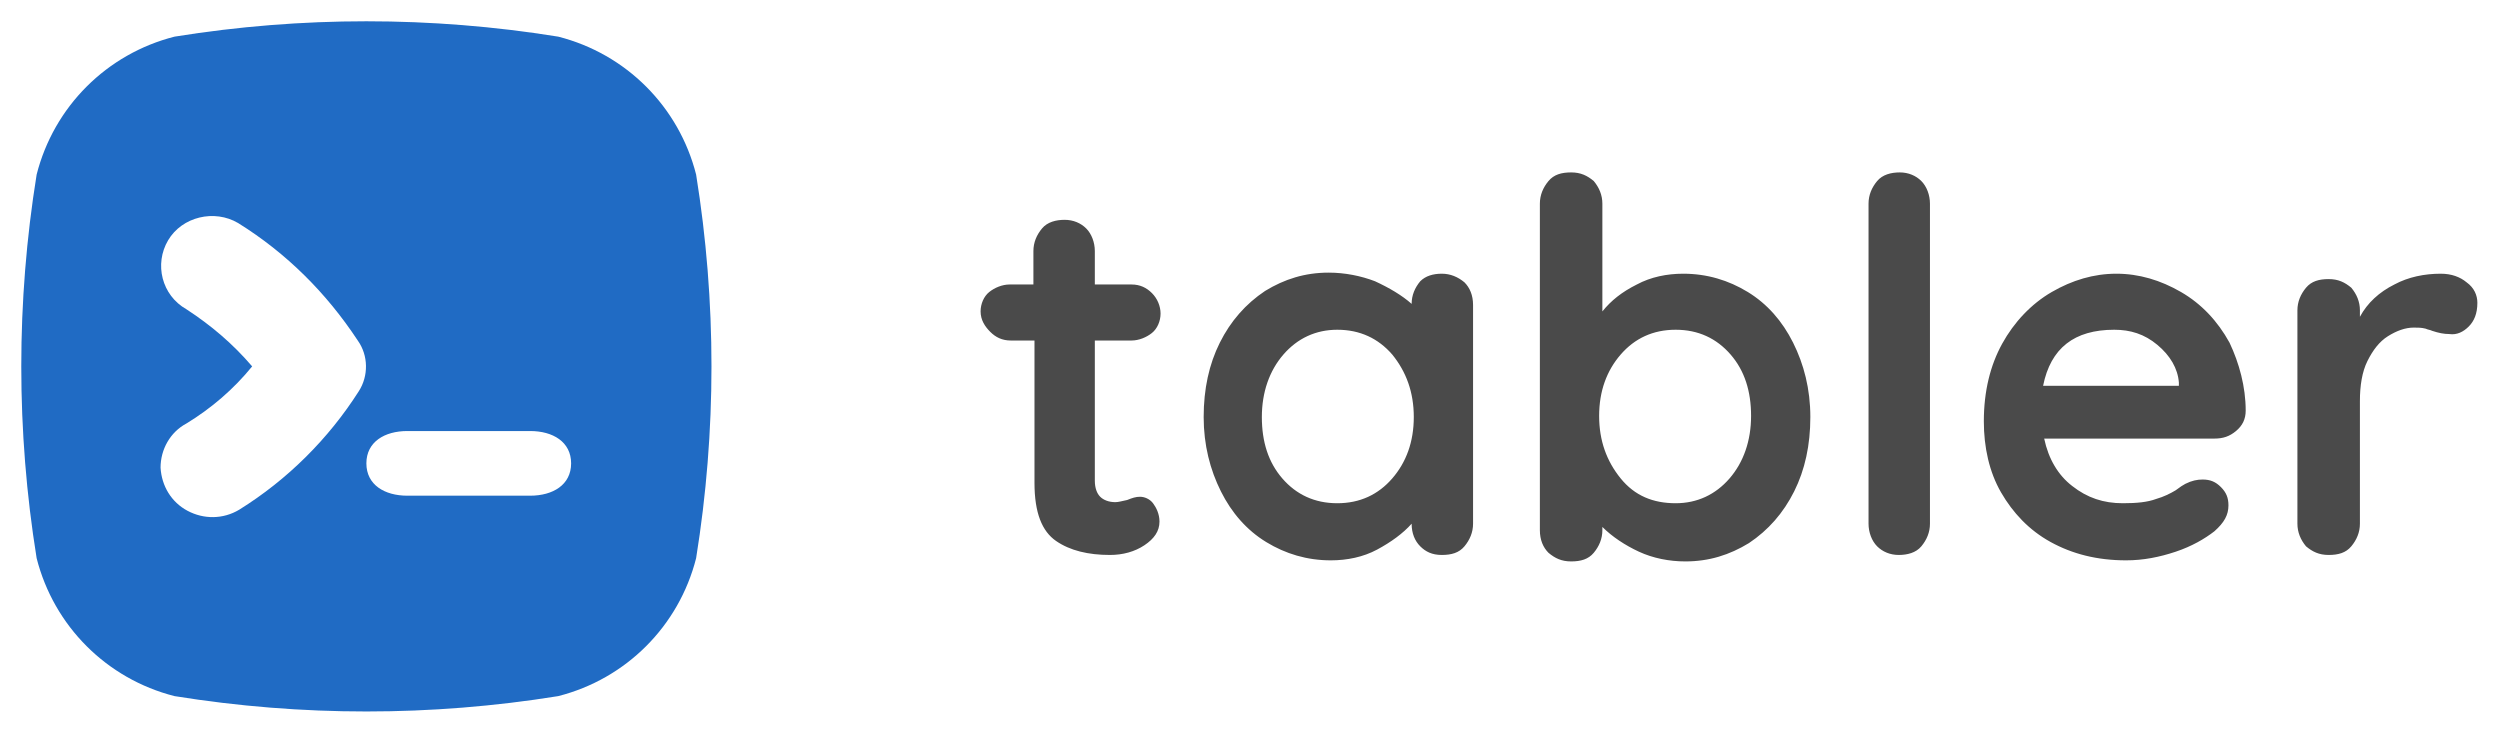
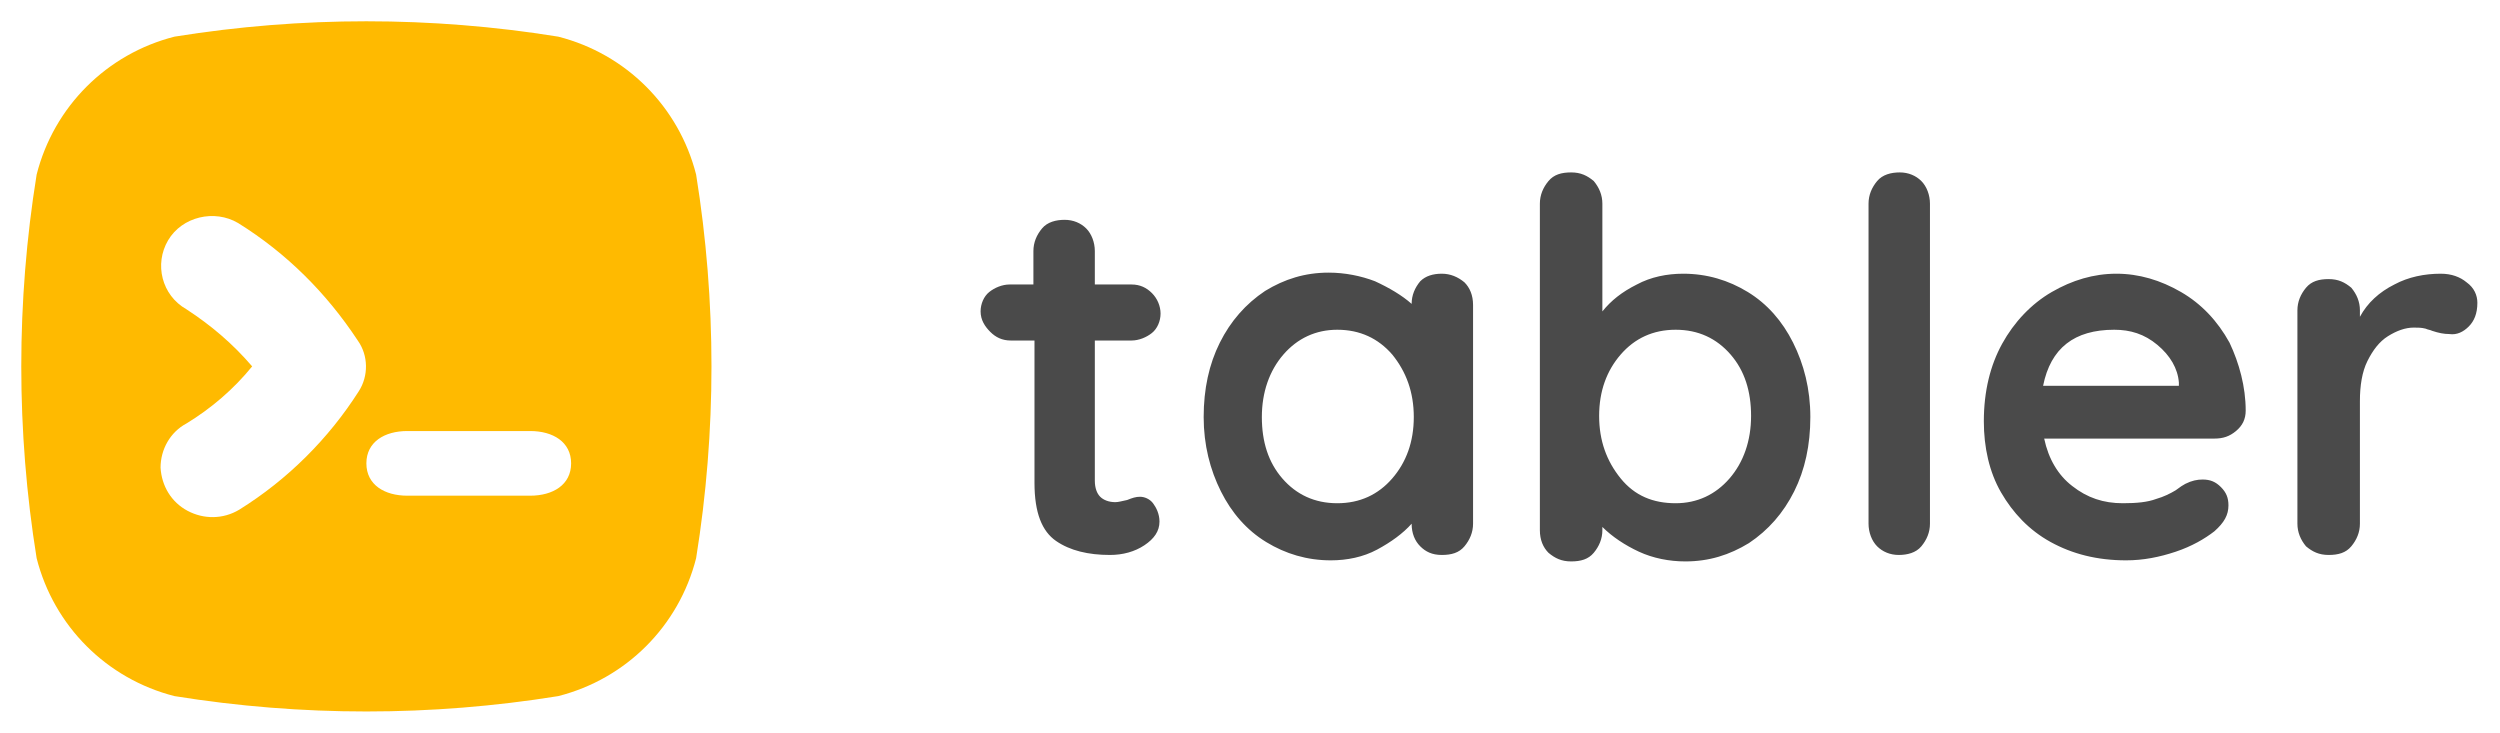
<svg xmlns="http://www.w3.org/2000/svg" viewBox="0 0 232 68">
-   <path d="M64.6 16.2C63 9.9 58.1 5 51.8 3.4 40 1.5 28 1.5 16.2 3.4 9.9 5 5 9.9 3.4 16.2 1.5 28 1.5 40 3.4 51.8 5 58.1 9.9 63 16.2 64.6c11.8 1.9 23.8 1.9 35.6 0C58.1 63 63 58.1 64.6 51.8c1.9-11.8 1.9-23.8 0-35.6zM33.3 36.3c-2.8 4.4-6.6 8.2-11.1 11-1.5.9-3.3.9-4.8.1s-2.4-2.3-2.5-4c0-1.7.9-3.3 2.4-4.1 2.3-1.4 4.4-3.2 6.1-5.3-1.8-2.1-3.8-3.8-6.1-5.3-2.3-1.3-3-4.2-1.7-6.4s4.3-2.9 6.5-1.6c4.5 2.8 8.2 6.5 11.1 10.9 1 1.4 1 3.3.1 4.7zM49.2 46H37.8c-2.1 0-3.8-1-3.8-3s1.7-3 3.8-3h11.4c2.1 0 3.8 1 3.8 3s-1.7 3-3.8 3z" fill="#206bc4" />
+   <path d="M64.6 16.2C63 9.9 58.1 5 51.8 3.4 40 1.5 28 1.5 16.2 3.4 9.9 5 5 9.9 3.4 16.2 1.5 28 1.5 40 3.4 51.8 5 58.1 9.9 63 16.2 64.6c11.8 1.9 23.8 1.9 35.6 0C58.1 63 63 58.1 64.6 51.8c1.9-11.8 1.9-23.8 0-35.6zM33.3 36.3c-2.8 4.4-6.6 8.2-11.1 11-1.5.9-3.3.9-4.8.1s-2.4-2.3-2.5-4c0-1.7.9-3.3 2.4-4.1 2.3-1.4 4.4-3.2 6.1-5.3-1.8-2.1-3.8-3.8-6.1-5.3-2.3-1.3-3-4.2-1.7-6.4s4.3-2.9 6.5-1.6c4.5 2.8 8.2 6.5 11.1 10.9 1 1.4 1 3.3.1 4.7zM49.2 46H37.8c-2.1 0-3.8-1-3.8-3s1.7-3 3.8-3h11.4c2.1 0 3.8 1 3.8 3s-1.7 3-3.8 3z" fill="#ffba00" />
  <path d="M105.8 46.1c.4 0 .9.2 1.2.6s.6 1 .6 1.7c0 .9-.5 1.6-1.4 2.2s-2 .9-3.2.9c-2 0-3.7-.4-5-1.3s-2-2.6-2-5.4V31.6h-2.2c-.8 0-1.4-.3-1.9-.8s-.9-1.1-.9-1.9c0-.7.3-1.4.8-1.8s1.2-.7 1.9-.7h2.2v-3.1c0-.8.3-1.5.8-2.1s1.3-.8 2.1-.8 1.5.3 2 .8.8 1.3.8 2.1v3.1h3.4c.8 0 1.4.3 1.9.8s.8 1.2.8 1.9-.3 1.4-.8 1.8-1.2.7-1.9.7h-3.4v13c0 .7.2 1.2.5 1.5s.8.5 1.4.5c.3 0 .6-.1 1.1-.2.5-.2.8-.3 1.2-.3zm28-20.7c.8 0 1.5.3 2.1.8.5.5.8 1.2.8 2.1v20.3c0 .8-.3 1.5-.8 2.1-.5.6-1.2.8-2.1.8s-1.5-.3-2-.8-.8-1.2-.8-2.1c-.8.9-1.9 1.7-3.2 2.4-1.3.7-2.8 1-4.3 1-2.2 0-4.2-.6-6-1.7-1.8-1.1-3.2-2.7-4.2-4.7s-1.6-4.3-1.6-6.9c0-2.6.5-4.9 1.5-6.9s2.4-3.6 4.2-4.8c1.8-1.1 3.7-1.7 5.9-1.7 1.5 0 3 .3 4.3.8 1.3.6 2.5 1.3 3.4 2.1 0-.8.3-1.5.8-2.1.5-.5 1.2-.7 2-.7zm-9.7 21.3c2.1 0 3.8-.8 5.1-2.3s2-3.4 2-5.7-.7-4.2-2-5.8c-1.3-1.5-3-2.3-5.1-2.3-2 0-3.7.8-5 2.3-1.3 1.5-2 3.5-2 5.8s.6 4.2 1.9 5.7 3 2.3 5.1 2.3zm32.1-21.3c2.2 0 4.2.6 6 1.7 1.8 1.1 3.2 2.7 4.2 4.7s1.6 4.3 1.6 6.9-.5 4.9-1.5 6.9-2.4 3.6-4.2 4.8c-1.8 1.1-3.7 1.7-5.9 1.7-1.5 0-3-.3-4.3-.9s-2.5-1.4-3.4-2.3v.3c0 .8-.3 1.5-.8 2.1-.5.6-1.2.8-2.1.8s-1.5-.3-2.1-.8c-.5-.5-.8-1.2-.8-2.1V18.9c0-.8.3-1.5.8-2.1.5-.6 1.2-.8 2.1-.8s1.5.3 2.1.8c.5.6.8 1.3.8 2.1v10c.8-1 1.8-1.8 3.2-2.5 1.3-.7 2.8-1 4.3-1zm-.7 21.3c2 0 3.7-.8 5-2.3s2-3.5 2-5.8-.6-4.2-1.9-5.7-3-2.3-5.1-2.3-3.8.8-5.1 2.3-2 3.4-2 5.7.7 4.2 2 5.8c1.3 1.6 3 2.3 5.1 2.3zm23.6 1.9c0 .8-.3 1.5-.8 2.1s-1.3.8-2.1.8-1.5-.3-2-.8-.8-1.3-.8-2.1V18.9c0-.8.3-1.5.8-2.1s1.3-.8 2.1-.8 1.5.3 2 .8.8 1.3.8 2.1v29.7zm29.3-10.5c0 .8-.3 1.4-.9 1.9-.6.5-1.2.7-2 .7h-15.8c.4 1.9 1.3 3.4 2.6 4.4 1.4 1.1 2.9 1.6 4.7 1.6 1.3 0 2.3-.1 3.1-.4.7-.2 1.3-.5 1.8-.8.4-.3.7-.5.9-.6.6-.3 1.1-.4 1.6-.4.7 0 1.2.2 1.7.7s.7 1 .7 1.7c0 .9-.4 1.6-1.3 2.4-.9.7-2.1 1.4-3.6 1.9s-3 .8-4.6.8c-2.7 0-5-.6-7-1.7s-3.5-2.7-4.6-4.6-1.6-4.2-1.6-6.6c0-2.8.6-5.2 1.7-7.2s2.7-3.7 4.6-4.8 3.9-1.7 6-1.7 4.1.6 6 1.7 3.4 2.7 4.5 4.7c.9 1.9 1.5 4.1 1.5 6.3zm-12.2-7.5c-3.7 0-5.9 1.7-6.6 5.2h12.6v-.3c-.1-1.3-.8-2.5-2-3.5s-2.5-1.4-4-1.4zm30.3-5.2c1 0 1.8.3 2.4.8.7.5 1 1.2 1 1.9 0 1-.3 1.7-.8 2.2-.5.5-1.1.8-1.8.7-.5 0-1-.1-1.6-.3-.2-.1-.4-.1-.6-.2-.4-.1-.7-.1-1.1-.1-.8 0-1.6.3-2.4.8s-1.4 1.3-1.9 2.3-.7 2.3-.7 3.7v11.4c0 .8-.3 1.5-.8 2.1-.5.6-1.2.8-2.1.8s-1.5-.3-2.1-.8c-.5-.6-.8-1.3-.8-2.1V28.8c0-.8.3-1.5.8-2.1.5-.6 1.2-.8 2.1-.8s1.5.3 2.1.8c.5.6.8 1.3.8 2.1v.6c.7-1.3 1.8-2.3 3.2-3 1.3-.7 2.8-1 4.3-1z" fill-rule="evenodd" clip-rule="evenodd" fill="#4a4a4a" />
</svg>
